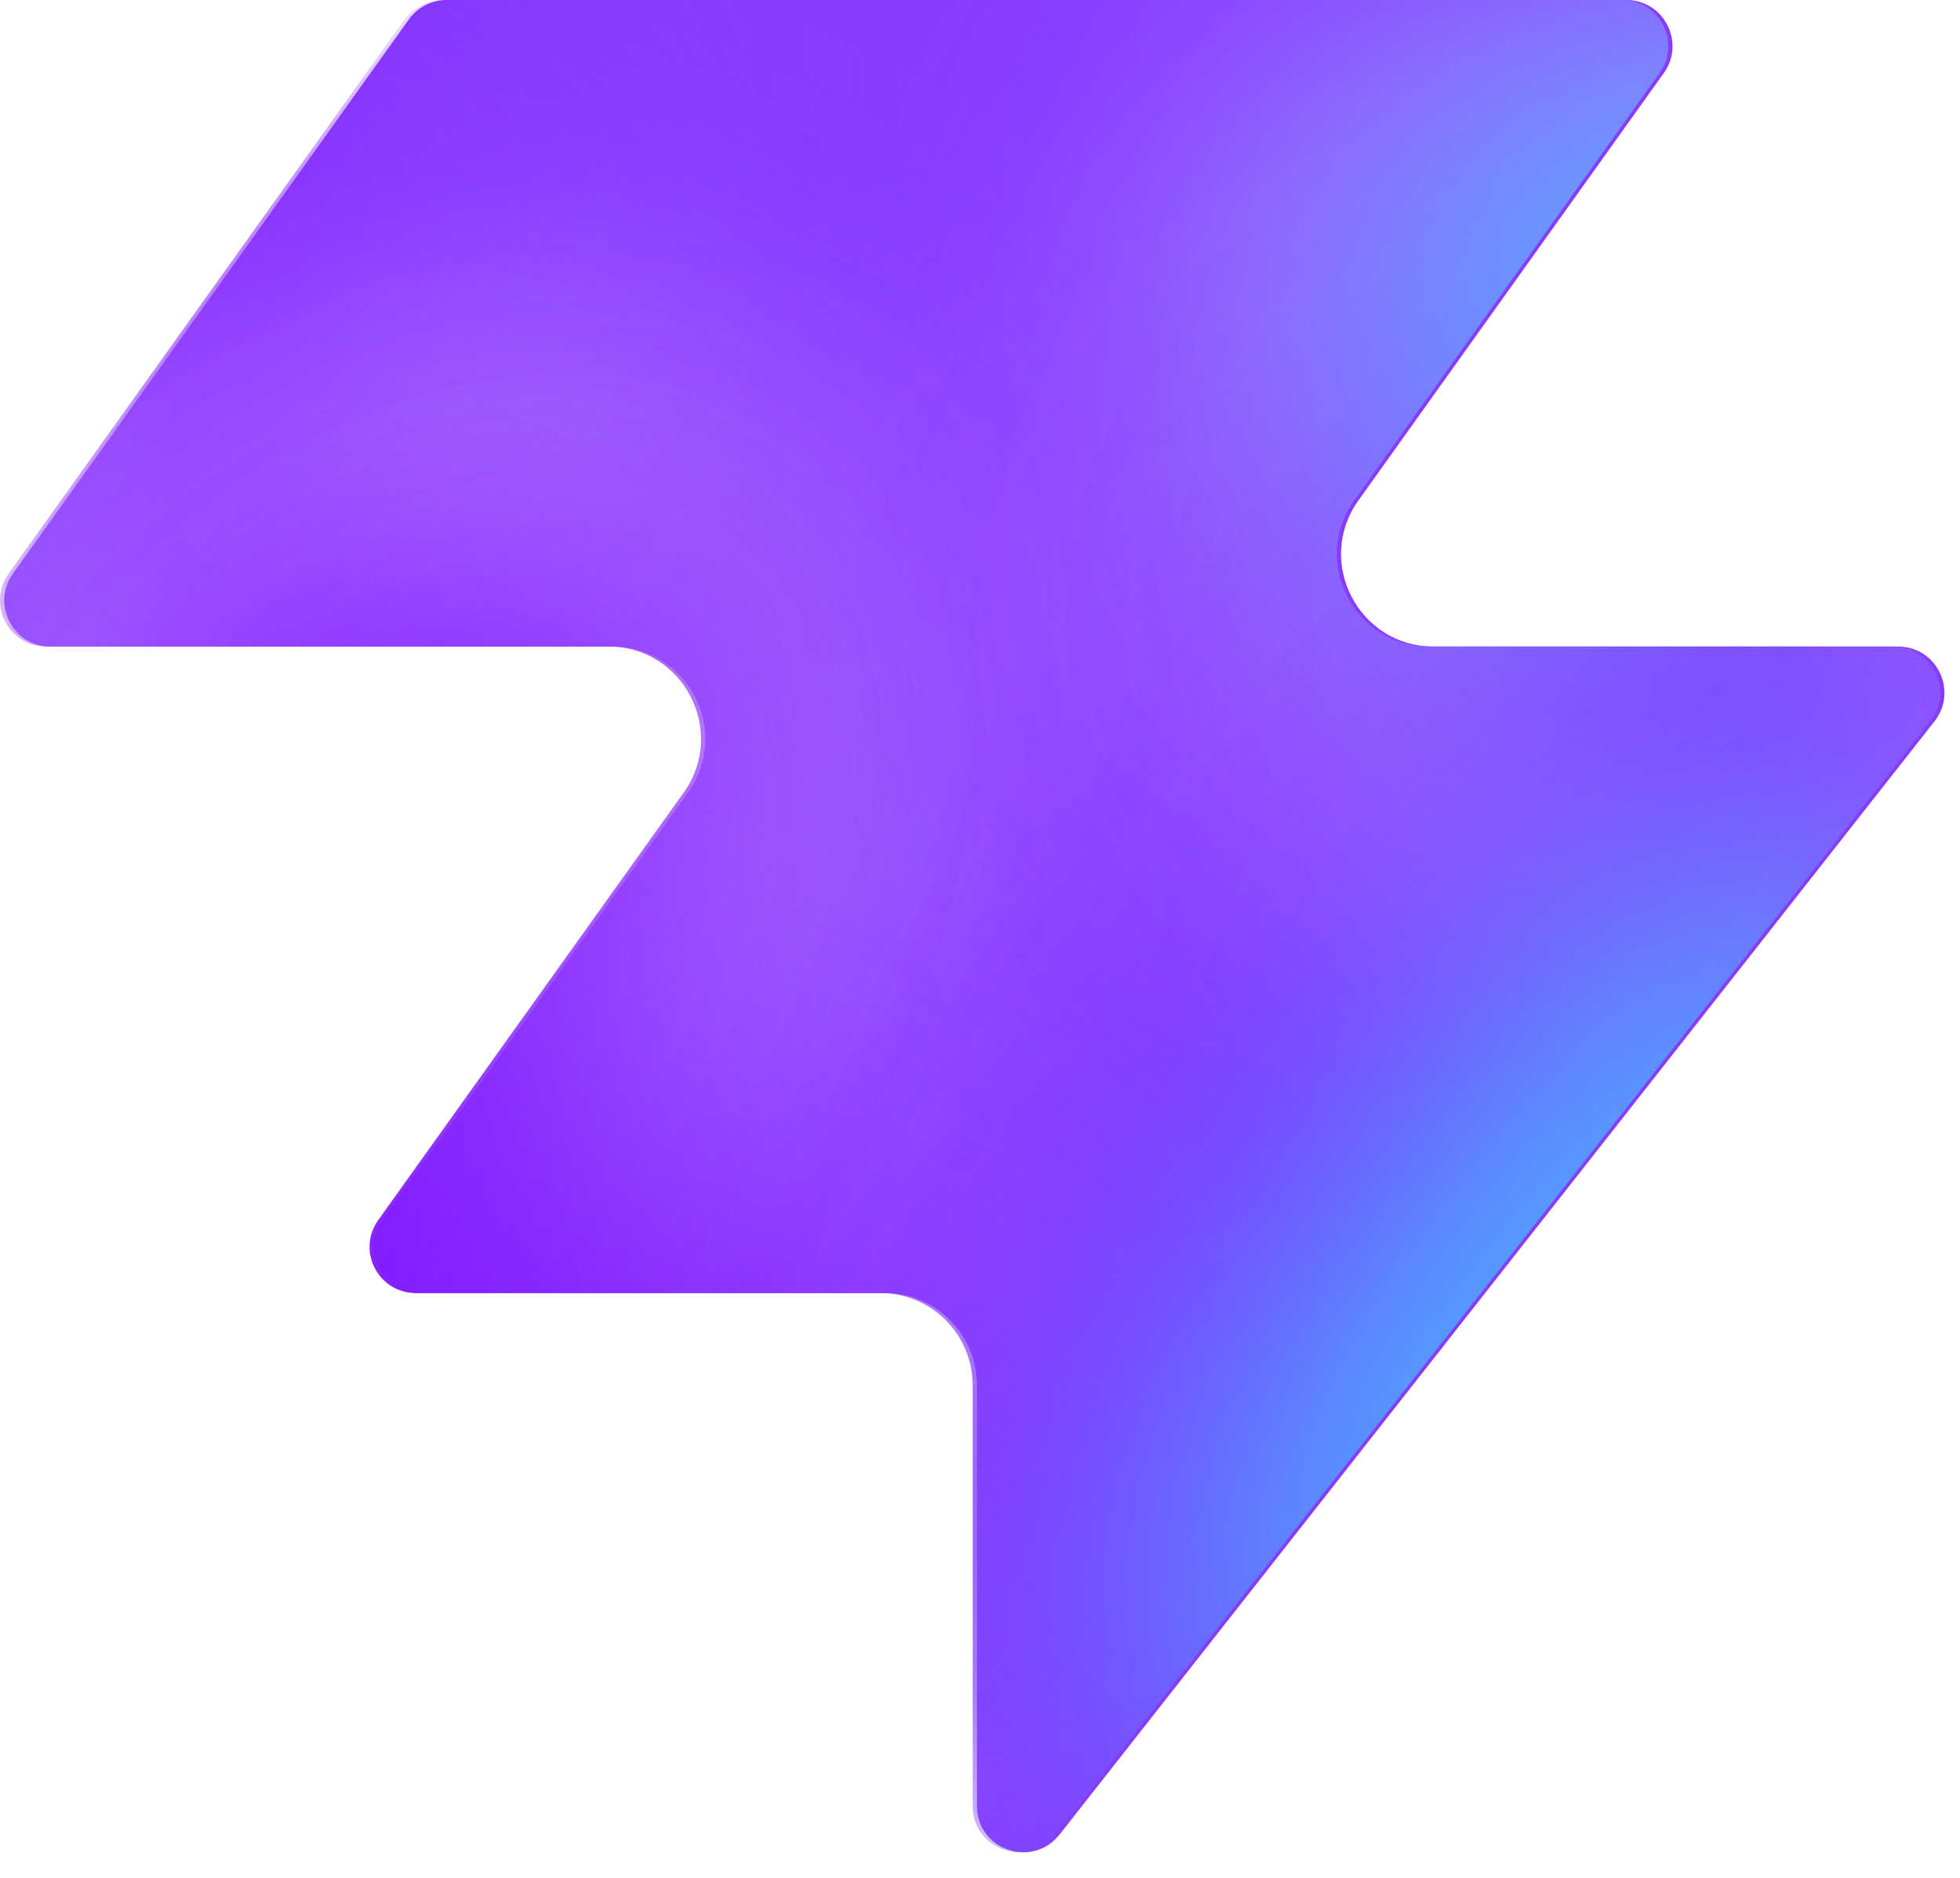
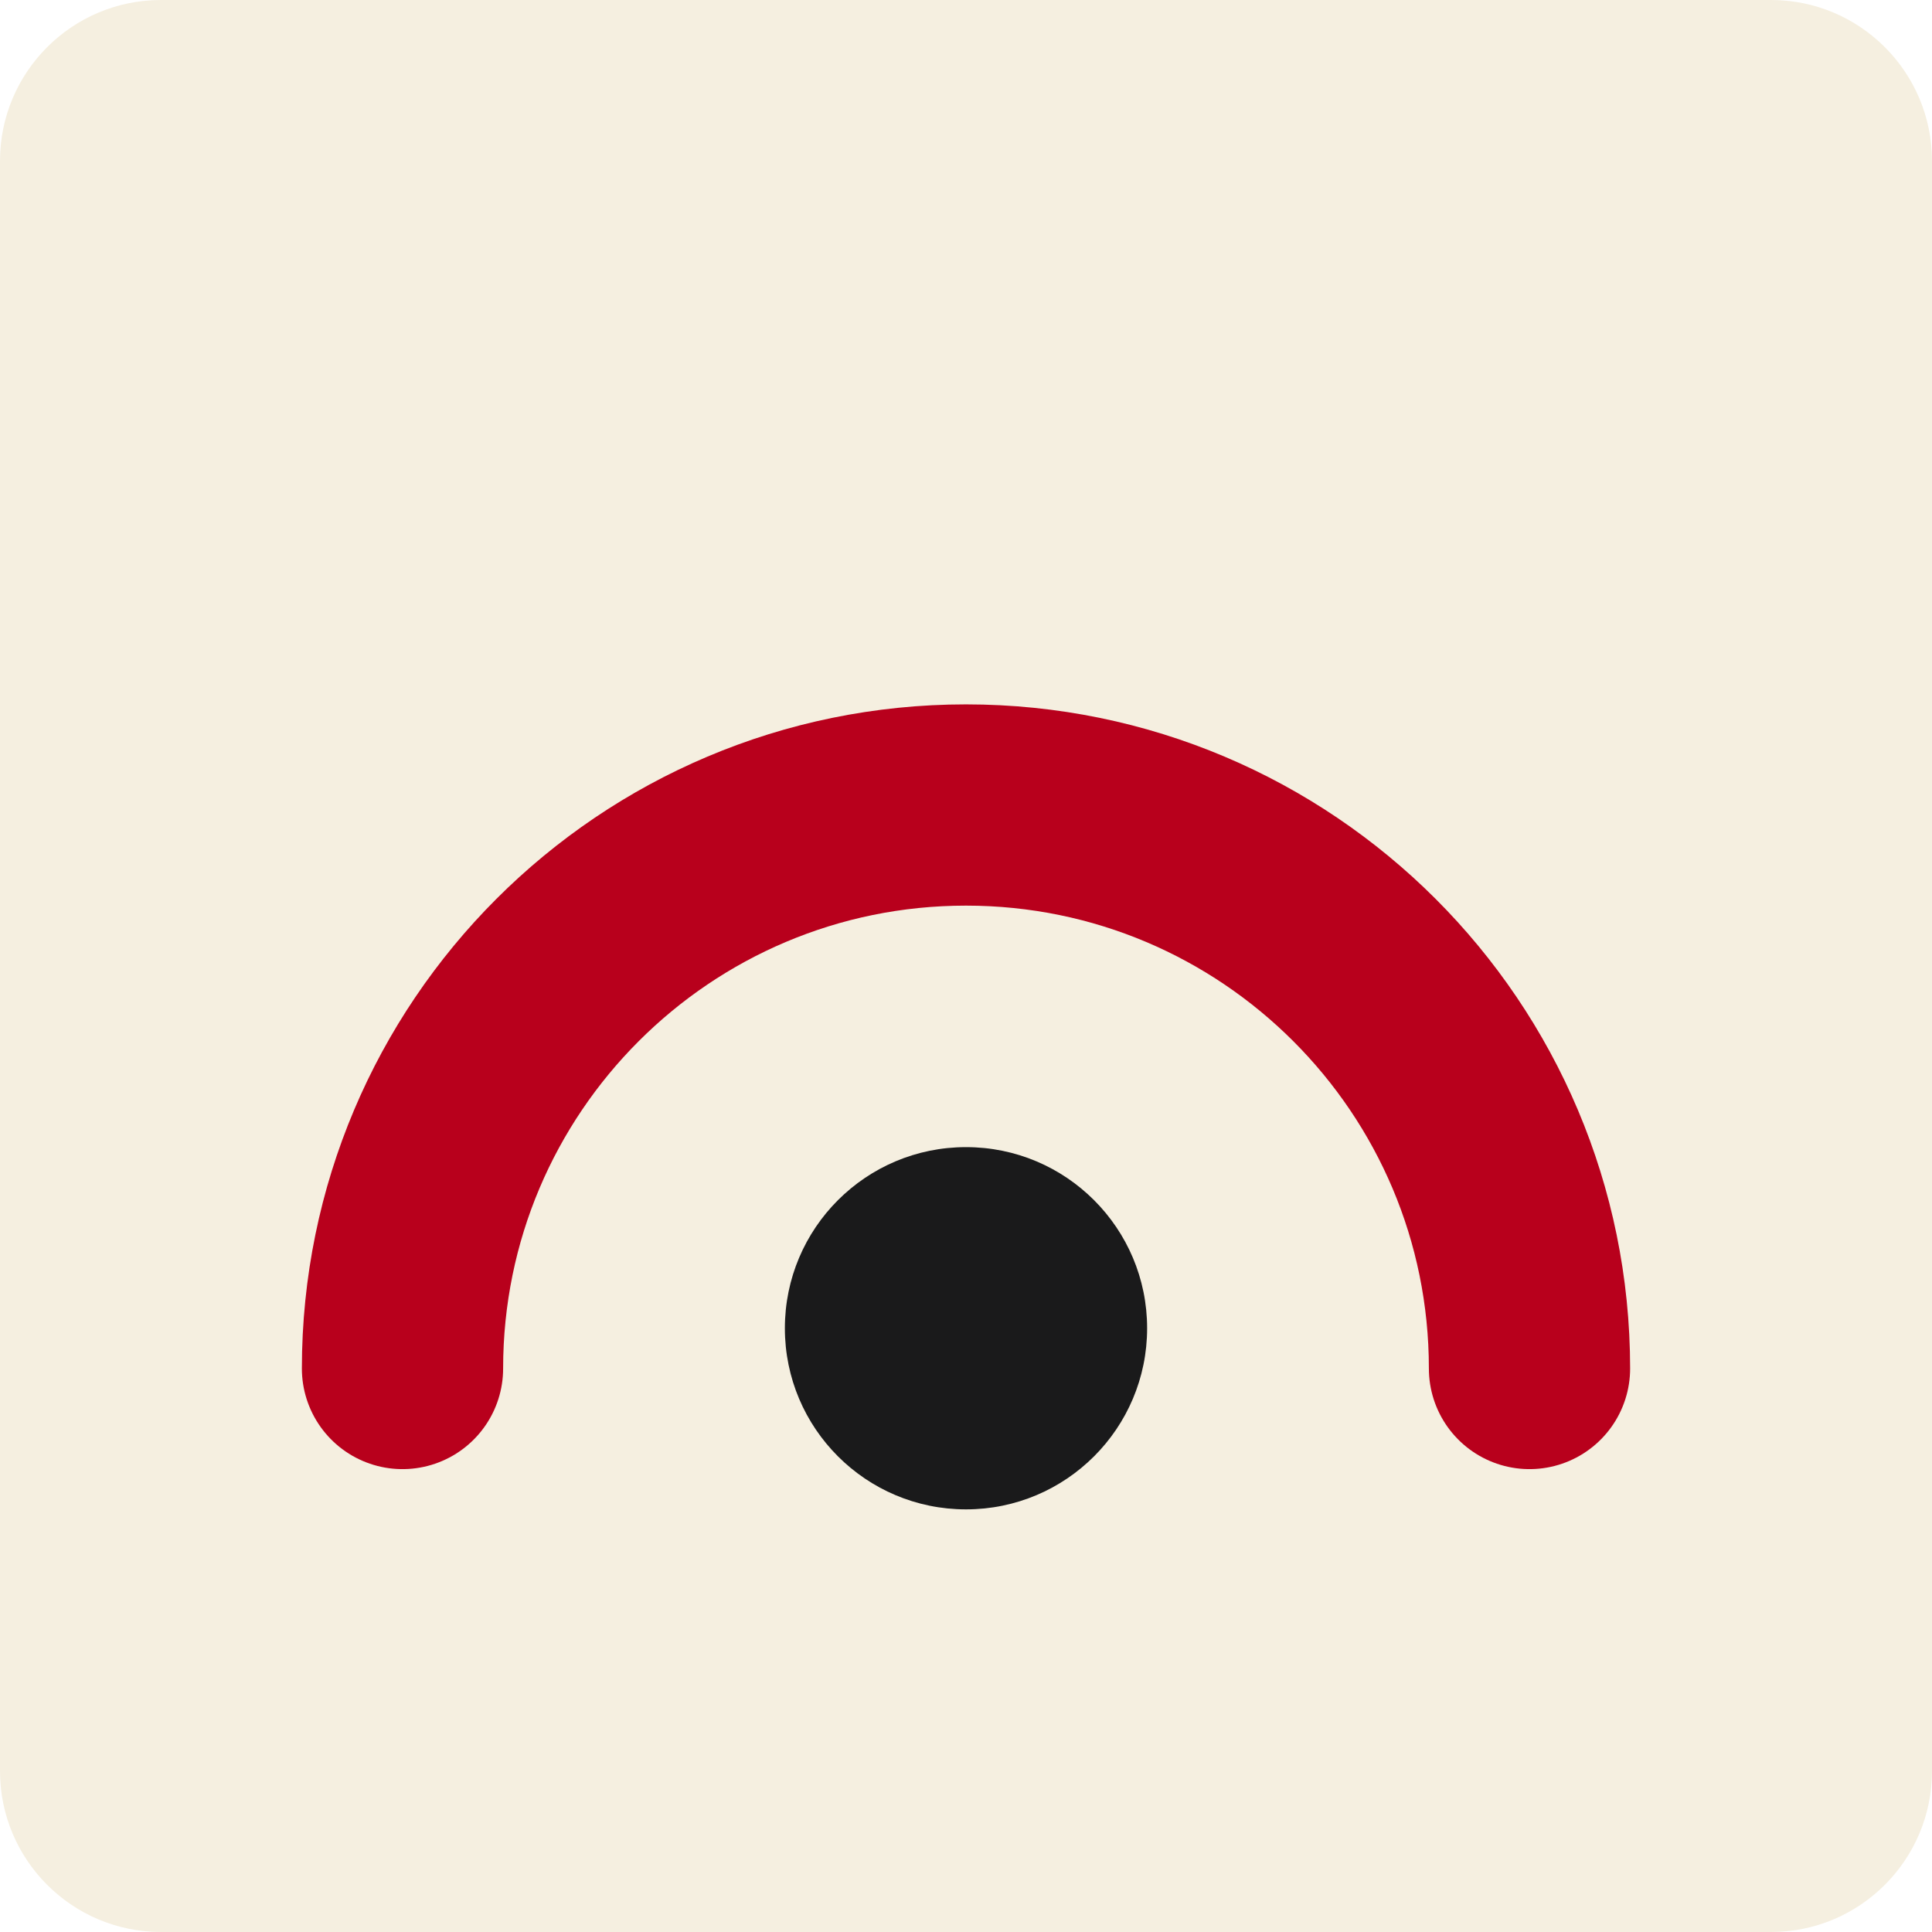
- <svg xmlns="http://www.w3.org/2000/svg" width="48" height="46" fill="none" viewBox="0 0 48 46">
-   <path fill="#863bff" d="M25.946 44.938c-.664.845-2.021.375-2.021-.698V33.937a2.26 2.26 0 0 0-2.262-2.262H10.287c-.92 0-1.456-1.04-.92-1.788l7.48-10.471c1.07-1.497 0-3.578-1.842-3.578H1.237c-.92 0-1.456-1.04-.92-1.788L10.013.474c.214-.297.556-.474.92-.474h28.894c.92 0 1.456 1.04.92 1.788l-7.48 10.471c-1.07 1.498 0 3.579 1.842 3.579h11.377c.943 0 1.473 1.088.89 1.83L25.947 44.94z" style="fill:#863bff;fill:color(display-p3 .525 .23 1);fill-opacity:1" />
-   <mask id="a" width="48" height="46" x="0" y="0" maskUnits="userSpaceOnUse" style="mask-type:alpha">
-     <path fill="#000" d="M25.842 44.938c-.664.844-2.021.375-2.021-.698V33.937a2.26 2.26 0 0 0-2.262-2.262H10.183c-.92 0-1.456-1.04-.92-1.788l7.48-10.471c1.07-1.498 0-3.579-1.842-3.579H1.133c-.92 0-1.456-1.04-.92-1.787L9.91.473c.214-.297.556-.474.92-.474h28.894c.92 0 1.456 1.04.92 1.788l-7.48 10.471c-1.07 1.498 0 3.578 1.842 3.578h11.377c.943 0 1.473 1.088.89 1.832L25.843 44.94z" style="fill:#000;fill-opacity:1" />
-   </mask>
-   <g mask="url(#a)">
-     <g filter="url(#b)">
-       <ellipse cx="5.508" cy="14.704" fill="#ede6ff" rx="5.508" ry="14.704" style="fill:#ede6ff;fill:color(display-p3 .927 .903 1);fill-opacity:1" transform="matrix(.00324 1 1 -.00324 -4.47 31.516)" />
-     </g>
-     <g filter="url(#c)">
-       <ellipse cx="10.399" cy="29.851" fill="#ede6ff" rx="10.399" ry="29.851" style="fill:#ede6ff;fill:color(display-p3 .927 .903 1);fill-opacity:1" transform="matrix(.00324 1 1 -.00324 -39.328 7.883)" />
-     </g>
-     <g filter="url(#d)">
-       <ellipse cx="5.508" cy="30.487" fill="#7e14ff" rx="5.508" ry="30.487" style="fill:#7e14ff;fill:color(display-p3 .492 .077 1);fill-opacity:1" transform="rotate(89.814 -25.913 -14.639)scale(1 -1)" />
-     </g>
-     <g filter="url(#e)">
-       <ellipse cx="5.508" cy="30.599" fill="#7e14ff" rx="5.508" ry="30.599" style="fill:#7e14ff;fill:color(display-p3 .492 .077 1);fill-opacity:1" transform="rotate(89.814 -32.644 -3.334)scale(1 -1)" />
-     </g>
-     <g filter="url(#f)">
-       <ellipse cx="5.508" cy="30.599" fill="#7e14ff" rx="5.508" ry="30.599" style="fill:#7e14ff;fill:color(display-p3 .492 .077 1);fill-opacity:1" transform="matrix(.00324 1 1 -.00324 -34.34 30.47)" />
-     </g>
-     <g filter="url(#g)">
-       <ellipse cx="14.072" cy="22.078" fill="#ede6ff" rx="14.072" ry="22.078" style="fill:#ede6ff;fill:color(display-p3 .927 .903 1);fill-opacity:1" transform="rotate(93.35 24.506 48.493)scale(-1 1)" />
-     </g>
-     <g filter="url(#h)">
-       <ellipse cx="3.47" cy="21.501" fill="#7e14ff" rx="3.47" ry="21.501" style="fill:#7e14ff;fill:color(display-p3 .492 .077 1);fill-opacity:1" transform="rotate(89.009 28.708 47.59)scale(-1 1)" />
-     </g>
-     <g filter="url(#i)">
-       <ellipse cx="3.47" cy="21.501" fill="#7e14ff" rx="3.47" ry="21.501" style="fill:#7e14ff;fill:color(display-p3 .492 .077 1);fill-opacity:1" transform="rotate(89.009 28.708 47.59)scale(-1 1)" />
-     </g>
-     <g filter="url(#j)">
-       <ellipse cx=".387" cy="8.972" fill="#7e14ff" rx="4.407" ry="29.108" style="fill:#7e14ff;fill:color(display-p3 .492 .077 1);fill-opacity:1" transform="rotate(39.51 .387 8.972)" />
-     </g>
-     <g filter="url(#k)">
-       <ellipse cx="47.523" cy="-6.092" fill="#7e14ff" rx="4.407" ry="29.108" style="fill:#7e14ff;fill:color(display-p3 .492 .077 1);fill-opacity:1" transform="rotate(37.892 47.523 -6.092)" />
-     </g>
-     <g filter="url(#l)">
-       <ellipse cx="41.412" cy="6.333" fill="#47bfff" rx="5.971" ry="9.665" style="fill:#47bfff;fill:color(display-p3 .28 .748 1);fill-opacity:1" transform="rotate(37.892 41.412 6.333)" />
-     </g>
-     <g filter="url(#m)">
-       <ellipse cx="-1.879" cy="38.332" fill="#7e14ff" rx="4.407" ry="29.108" style="fill:#7e14ff;fill:color(display-p3 .492 .077 1);fill-opacity:1" transform="rotate(37.892 -1.88 38.332)" />
-     </g>
-     <g filter="url(#n)">
-       <ellipse cx="-1.879" cy="38.332" fill="#7e14ff" rx="4.407" ry="29.108" style="fill:#7e14ff;fill:color(display-p3 .492 .077 1);fill-opacity:1" transform="rotate(37.892 -1.88 38.332)" />
-     </g>
-     <g filter="url(#o)">
-       <ellipse cx="35.651" cy="29.907" fill="#7e14ff" rx="4.407" ry="29.108" style="fill:#7e14ff;fill:color(display-p3 .492 .077 1);fill-opacity:1" transform="rotate(37.892 35.651 29.907)" />
-     </g>
-     <g filter="url(#p)">
-       <ellipse cx="38.418" cy="32.4" fill="#47bfff" rx="5.971" ry="15.297" style="fill:#47bfff;fill:color(display-p3 .28 .748 1);fill-opacity:1" transform="rotate(37.892 38.418 32.4)" />
-     </g>
-   </g>
-   <defs>
-     <filter id="b" width="60.045" height="41.654" x="-19.77" y="16.149" color-interpolation-filters="sRGB" filterUnits="userSpaceOnUse">
-       <feFlood flood-opacity="0" result="BackgroundImageFix" />
-       <feBlend in="SourceGraphic" in2="BackgroundImageFix" result="shape" />
-       <feGaussianBlur result="effect1_foregroundBlur_2002_17158" stdDeviation="7.659" />
-     </filter>
-     <filter id="c" width="90.34" height="51.437" x="-54.613" y="-7.533" color-interpolation-filters="sRGB" filterUnits="userSpaceOnUse">
-       <feFlood flood-opacity="0" result="BackgroundImageFix" />
-       <feBlend in="SourceGraphic" in2="BackgroundImageFix" result="shape" />
-       <feGaussianBlur result="effect1_foregroundBlur_2002_17158" stdDeviation="7.659" />
-     </filter>
-     <filter id="d" width="79.355" height="29.4" x="-49.64" y="2.03" color-interpolation-filters="sRGB" filterUnits="userSpaceOnUse">
-       <feFlood flood-opacity="0" result="BackgroundImageFix" />
-       <feBlend in="SourceGraphic" in2="BackgroundImageFix" result="shape" />
-       <feGaussianBlur result="effect1_foregroundBlur_2002_17158" stdDeviation="4.596" />
-     </filter>
-     <filter id="e" width="79.579" height="29.4" x="-45.045" y="20.029" color-interpolation-filters="sRGB" filterUnits="userSpaceOnUse">
-       <feFlood flood-opacity="0" result="BackgroundImageFix" />
-       <feBlend in="SourceGraphic" in2="BackgroundImageFix" result="shape" />
-       <feGaussianBlur result="effect1_foregroundBlur_2002_17158" stdDeviation="4.596" />
-     </filter>
-     <filter id="f" width="79.579" height="29.4" x="-43.513" y="21.178" color-interpolation-filters="sRGB" filterUnits="userSpaceOnUse">
-       <feFlood flood-opacity="0" result="BackgroundImageFix" />
-       <feBlend in="SourceGraphic" in2="BackgroundImageFix" result="shape" />
-       <feGaussianBlur result="effect1_foregroundBlur_2002_17158" stdDeviation="4.596" />
-     </filter>
-     <filter id="g" width="74.749" height="58.852" x="15.756" y="-17.901" color-interpolation-filters="sRGB" filterUnits="userSpaceOnUse">
-       <feFlood flood-opacity="0" result="BackgroundImageFix" />
-       <feBlend in="SourceGraphic" in2="BackgroundImageFix" result="shape" />
-       <feGaussianBlur result="effect1_foregroundBlur_2002_17158" stdDeviation="7.659" />
-     </filter>
-     <filter id="h" width="61.377" height="25.362" x="23.548" y="2.284" color-interpolation-filters="sRGB" filterUnits="userSpaceOnUse">
-       <feFlood flood-opacity="0" result="BackgroundImageFix" />
-       <feBlend in="SourceGraphic" in2="BackgroundImageFix" result="shape" />
-       <feGaussianBlur result="effect1_foregroundBlur_2002_17158" stdDeviation="4.596" />
-     </filter>
-     <filter id="i" width="61.377" height="25.362" x="23.548" y="2.284" color-interpolation-filters="sRGB" filterUnits="userSpaceOnUse">
-       <feFlood flood-opacity="0" result="BackgroundImageFix" />
-       <feBlend in="SourceGraphic" in2="BackgroundImageFix" result="shape" />
-       <feGaussianBlur result="effect1_foregroundBlur_2002_17158" stdDeviation="4.596" />
-     </filter>
-     <filter id="j" width="56.045" height="63.649" x="-27.636" y="-22.853" color-interpolation-filters="sRGB" filterUnits="userSpaceOnUse">
-       <feFlood flood-opacity="0" result="BackgroundImageFix" />
-       <feBlend in="SourceGraphic" in2="BackgroundImageFix" result="shape" />
-       <feGaussianBlur result="effect1_foregroundBlur_2002_17158" stdDeviation="4.596" />
-     </filter>
-     <filter id="k" width="54.814" height="64.646" x="20.116" y="-38.415" color-interpolation-filters="sRGB" filterUnits="userSpaceOnUse">
-       <feFlood flood-opacity="0" result="BackgroundImageFix" />
-       <feBlend in="SourceGraphic" in2="BackgroundImageFix" result="shape" />
-       <feGaussianBlur result="effect1_foregroundBlur_2002_17158" stdDeviation="4.596" />
-     </filter>
-     <filter id="l" width="33.541" height="35.313" x="24.641" y="-11.323" color-interpolation-filters="sRGB" filterUnits="userSpaceOnUse">
-       <feFlood flood-opacity="0" result="BackgroundImageFix" />
-       <feBlend in="SourceGraphic" in2="BackgroundImageFix" result="shape" />
-       <feGaussianBlur result="effect1_foregroundBlur_2002_17158" stdDeviation="4.596" />
-     </filter>
-     <filter id="m" width="54.814" height="64.646" x="-29.286" y="6.009" color-interpolation-filters="sRGB" filterUnits="userSpaceOnUse">
-       <feFlood flood-opacity="0" result="BackgroundImageFix" />
-       <feBlend in="SourceGraphic" in2="BackgroundImageFix" result="shape" />
-       <feGaussianBlur result="effect1_foregroundBlur_2002_17158" stdDeviation="4.596" />
-     </filter>
-     <filter id="n" width="54.814" height="64.646" x="-29.286" y="6.009" color-interpolation-filters="sRGB" filterUnits="userSpaceOnUse">
-       <feFlood flood-opacity="0" result="BackgroundImageFix" />
-       <feBlend in="SourceGraphic" in2="BackgroundImageFix" result="shape" />
-       <feGaussianBlur result="effect1_foregroundBlur_2002_17158" stdDeviation="4.596" />
-     </filter>
-     <filter id="o" width="54.814" height="64.646" x="8.244" y="-2.416" color-interpolation-filters="sRGB" filterUnits="userSpaceOnUse">
-       <feFlood flood-opacity="0" result="BackgroundImageFix" />
-       <feBlend in="SourceGraphic" in2="BackgroundImageFix" result="shape" />
-       <feGaussianBlur result="effect1_foregroundBlur_2002_17158" stdDeviation="4.596" />
-     </filter>
-     <filter id="p" width="39.409" height="43.623" x="18.713" y="10.588" color-interpolation-filters="sRGB" filterUnits="userSpaceOnUse">
-       <feFlood flood-opacity="0" result="BackgroundImageFix" />
-       <feBlend in="SourceGraphic" in2="BackgroundImageFix" result="shape" />
-       <feGaussianBlur result="effect1_foregroundBlur_2002_17158" stdDeviation="4.596" />
-     </filter>
-   </defs>
+ <svg xmlns="http://www.w3.org/2000/svg" width="48" height="48" viewBox="0 0 48 48">
+   <rect width="48" height="48" rx="4" fill="#F5EFE0" />
+   <path d="M10 34 A14 14 0 0 1 38 34" fill="none" stroke="#B8001C" stroke-width="5" stroke-linecap="round" />
+   <circle cx="24" cy="33" r="4.5" fill="#1A1A1B" />
</svg>
